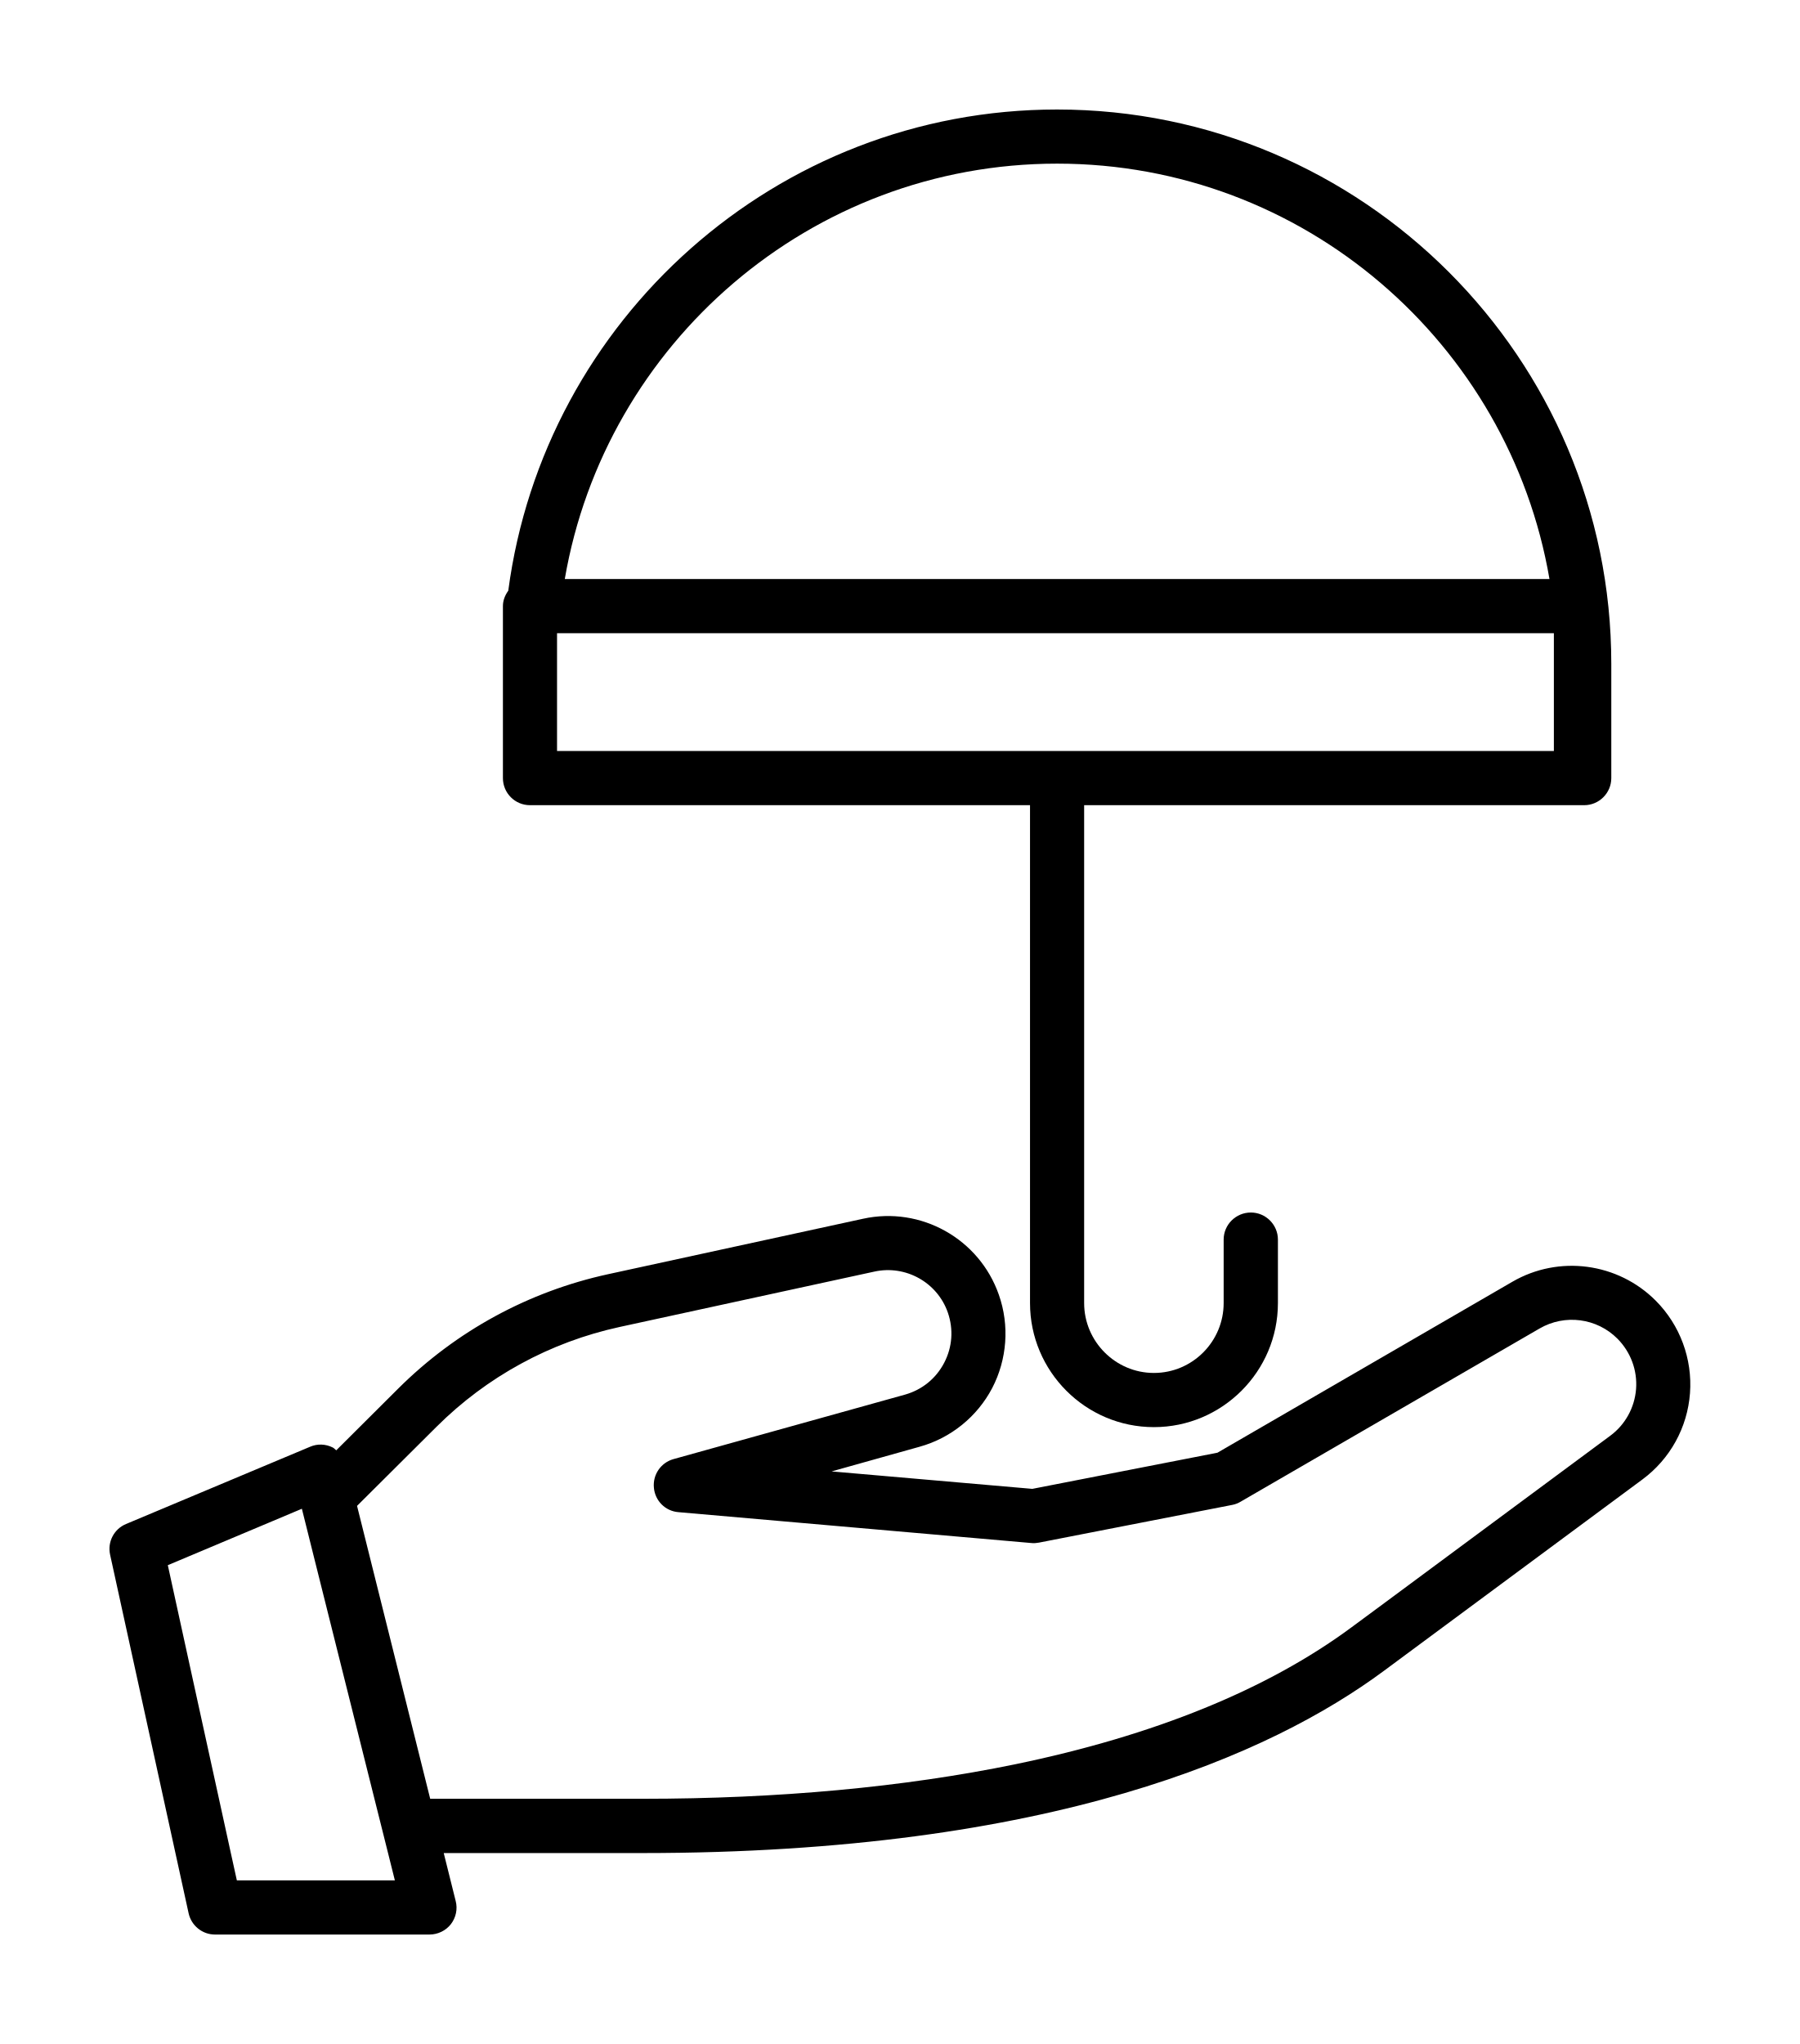
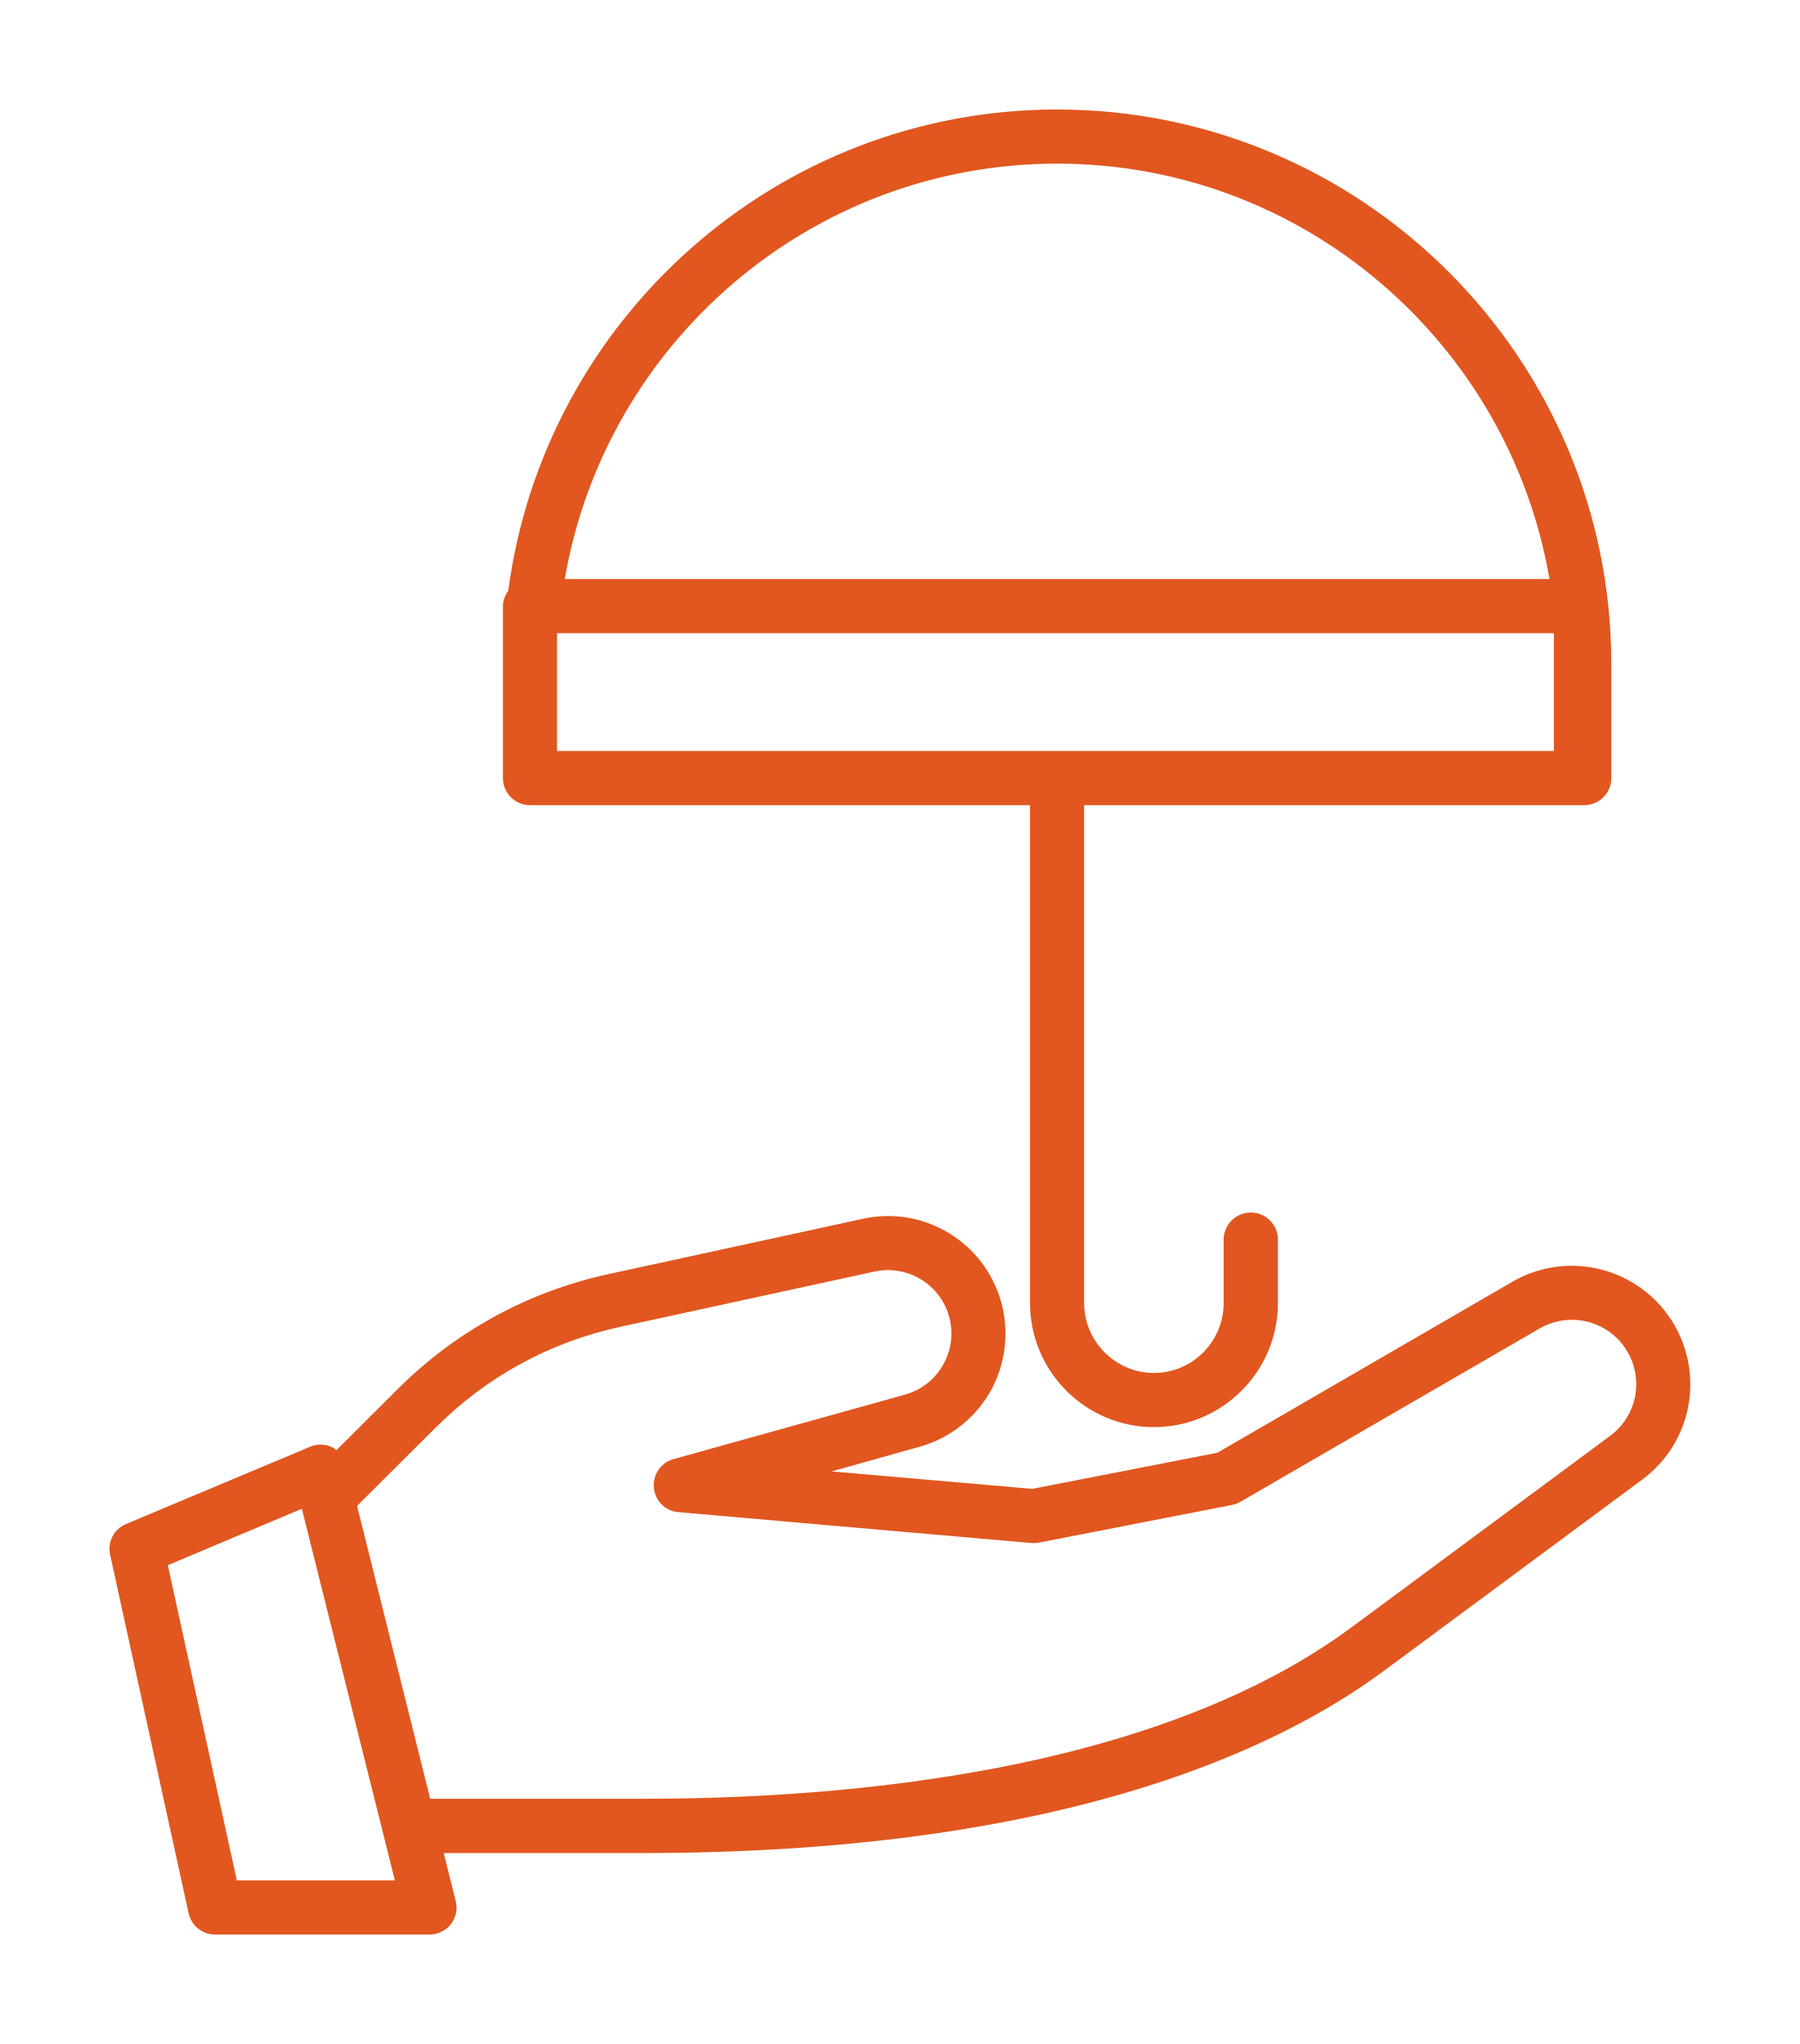
- <svg xmlns="http://www.w3.org/2000/svg" version="1.1" viewBox="0 0 37.645 42.744">
+ <svg xmlns="http://www.w3.org/2000/svg" fill="#E1571F" version="1.1" viewBox="0 0 37.645 42.744">
  <path d="M33.071,16.838h0.065c0.311,0,0.566-0.255,0.566-0.566v-2.393c0-6.389-5.2-11.589-11.592-11.589  c-5.873,0-10.728,4.394-11.479,10.063c-0.066,0.092-0.112,0.2-0.112,0.322v1.204v2.393c0,0.311,0.252,0.566,0.566,0.566h10.459  V27.25c0,1.429,1.162,2.594,2.591,2.594s2.594-1.165,2.594-2.594v-1.328c0-0.311-0.255-0.566-0.566-0.566  c-0.314,0-0.569,0.255-0.569,0.566v1.328c0,0.803-0.652,1.461-1.459,1.461c-0.803,0-1.459-0.658-1.459-1.461V16.838H33.071z   M22.111,3.422c5.162,0,9.453,3.762,10.298,8.687H11.813C12.658,7.185,16.949,3.422,22.111,3.422z M11.651,13.879v-0.638h0.032  h20.818v2.464H22.111H11.651V13.879z" />
  <path d="M2.303,32.512l1.642,7.498c0.057,0.258,0.285,0.445,0.552,0.445h4.485c0.175,0,0.341-0.08,0.448-0.216  c0.107-0.139,0.145-0.317,0.101-0.486l-0.25-1.002h4.155c8.562,0,13.157-2.07,15.505-3.807c0.03-0.024,5.411-4.005,5.411-4.005  c0.578-0.427,0.943-1.085,0.996-1.805c0.053-0.717-0.208-1.423-0.715-1.933c-0.794-0.797-2.028-0.961-3-0.397l-6.169,3.575  l-3.872,0.756l-4.198-0.365l1.841-0.516c0.652-0.181,1.204-0.628,1.518-1.227c0.312-0.599,0.365-1.31,0.139-1.951  c-0.409-1.171-1.631-1.856-2.843-1.589l-5.33,1.159c-1.663,0.362-3.181,1.189-4.388,2.39l-1.298,1.293  c-0.026-0.019-0.045-0.046-0.075-0.06c-0.148-0.074-0.32-0.08-0.471-0.015l-3.851,1.616C2.384,31.975,2.244,32.245,2.303,32.512z   M5.709,31.806l0.605-0.255l0.072,0.288l0.178,0.713l1.268,5.065l0.142,0.566l0.142,0.567l0.143,0.572H4.954L4.828,38.75  l-0.124-0.567l-0.207-0.945l-0.396-1.806L3.51,32.731L5.709,31.806z M19.825,27.448c0.121,0.35,0.095,0.723-0.077,1.052  c-0.172,0.329-0.462,0.563-0.818,0.664l-4.844,1.349c-0.264,0.074-0.436,0.326-0.409,0.599c0.024,0.273,0.24,0.489,0.513,0.51  l7.385,0.646c0.053,0.006,0.104,0,0.157-0.009l4.044-0.789c0.063-0.012,0.122-0.036,0.175-0.068l6.25-3.62  c0.531-0.308,1.201-0.219,1.631,0.214c0.276,0.279,0.418,0.661,0.388,1.052c-0.03,0.389-0.228,0.747-0.542,0.978  c-5.339,3.955-5.408,4.003-5.408,4.003c-1.758,1.301-4.127,2.265-7.044,2.867c-2.324,0.477-4.945,0.72-7.788,0.72H8.998l-1.53-6.125  l1.662-1.654c1.053-1.049,2.375-1.77,3.828-2.087l5.333-1.159C18.944,26.449,19.605,26.817,19.825,27.448z" />
</svg>
